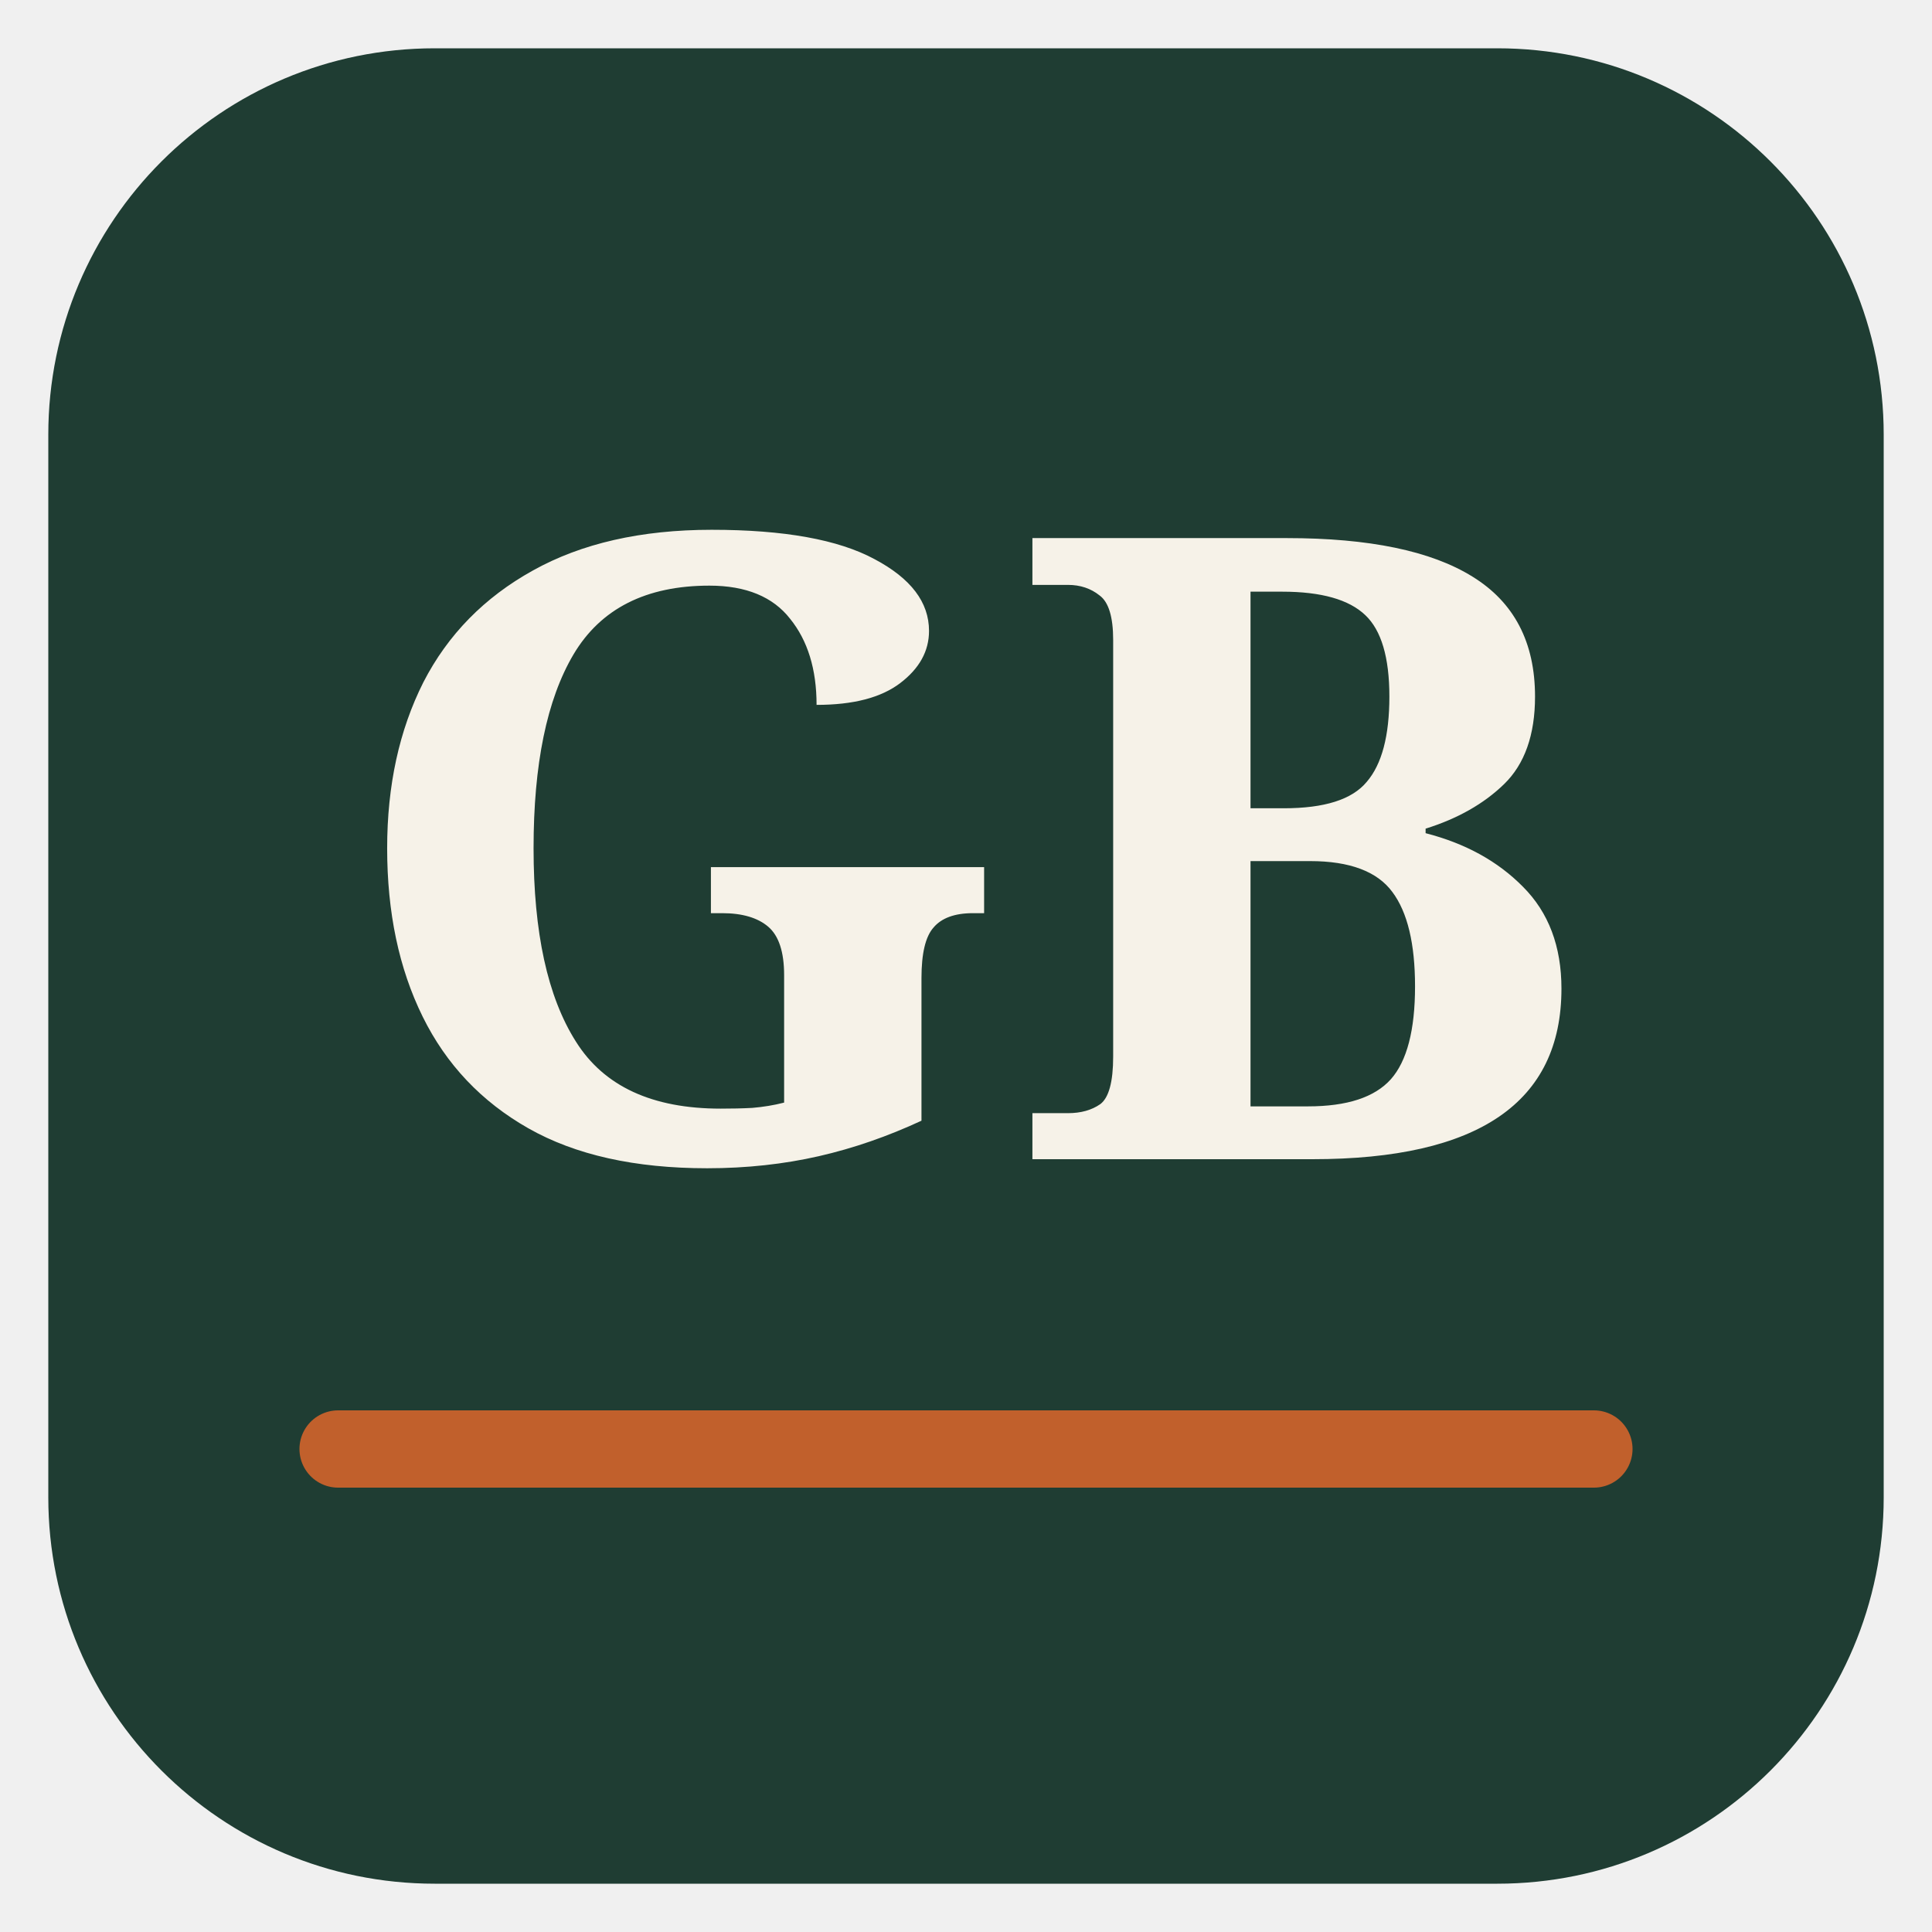
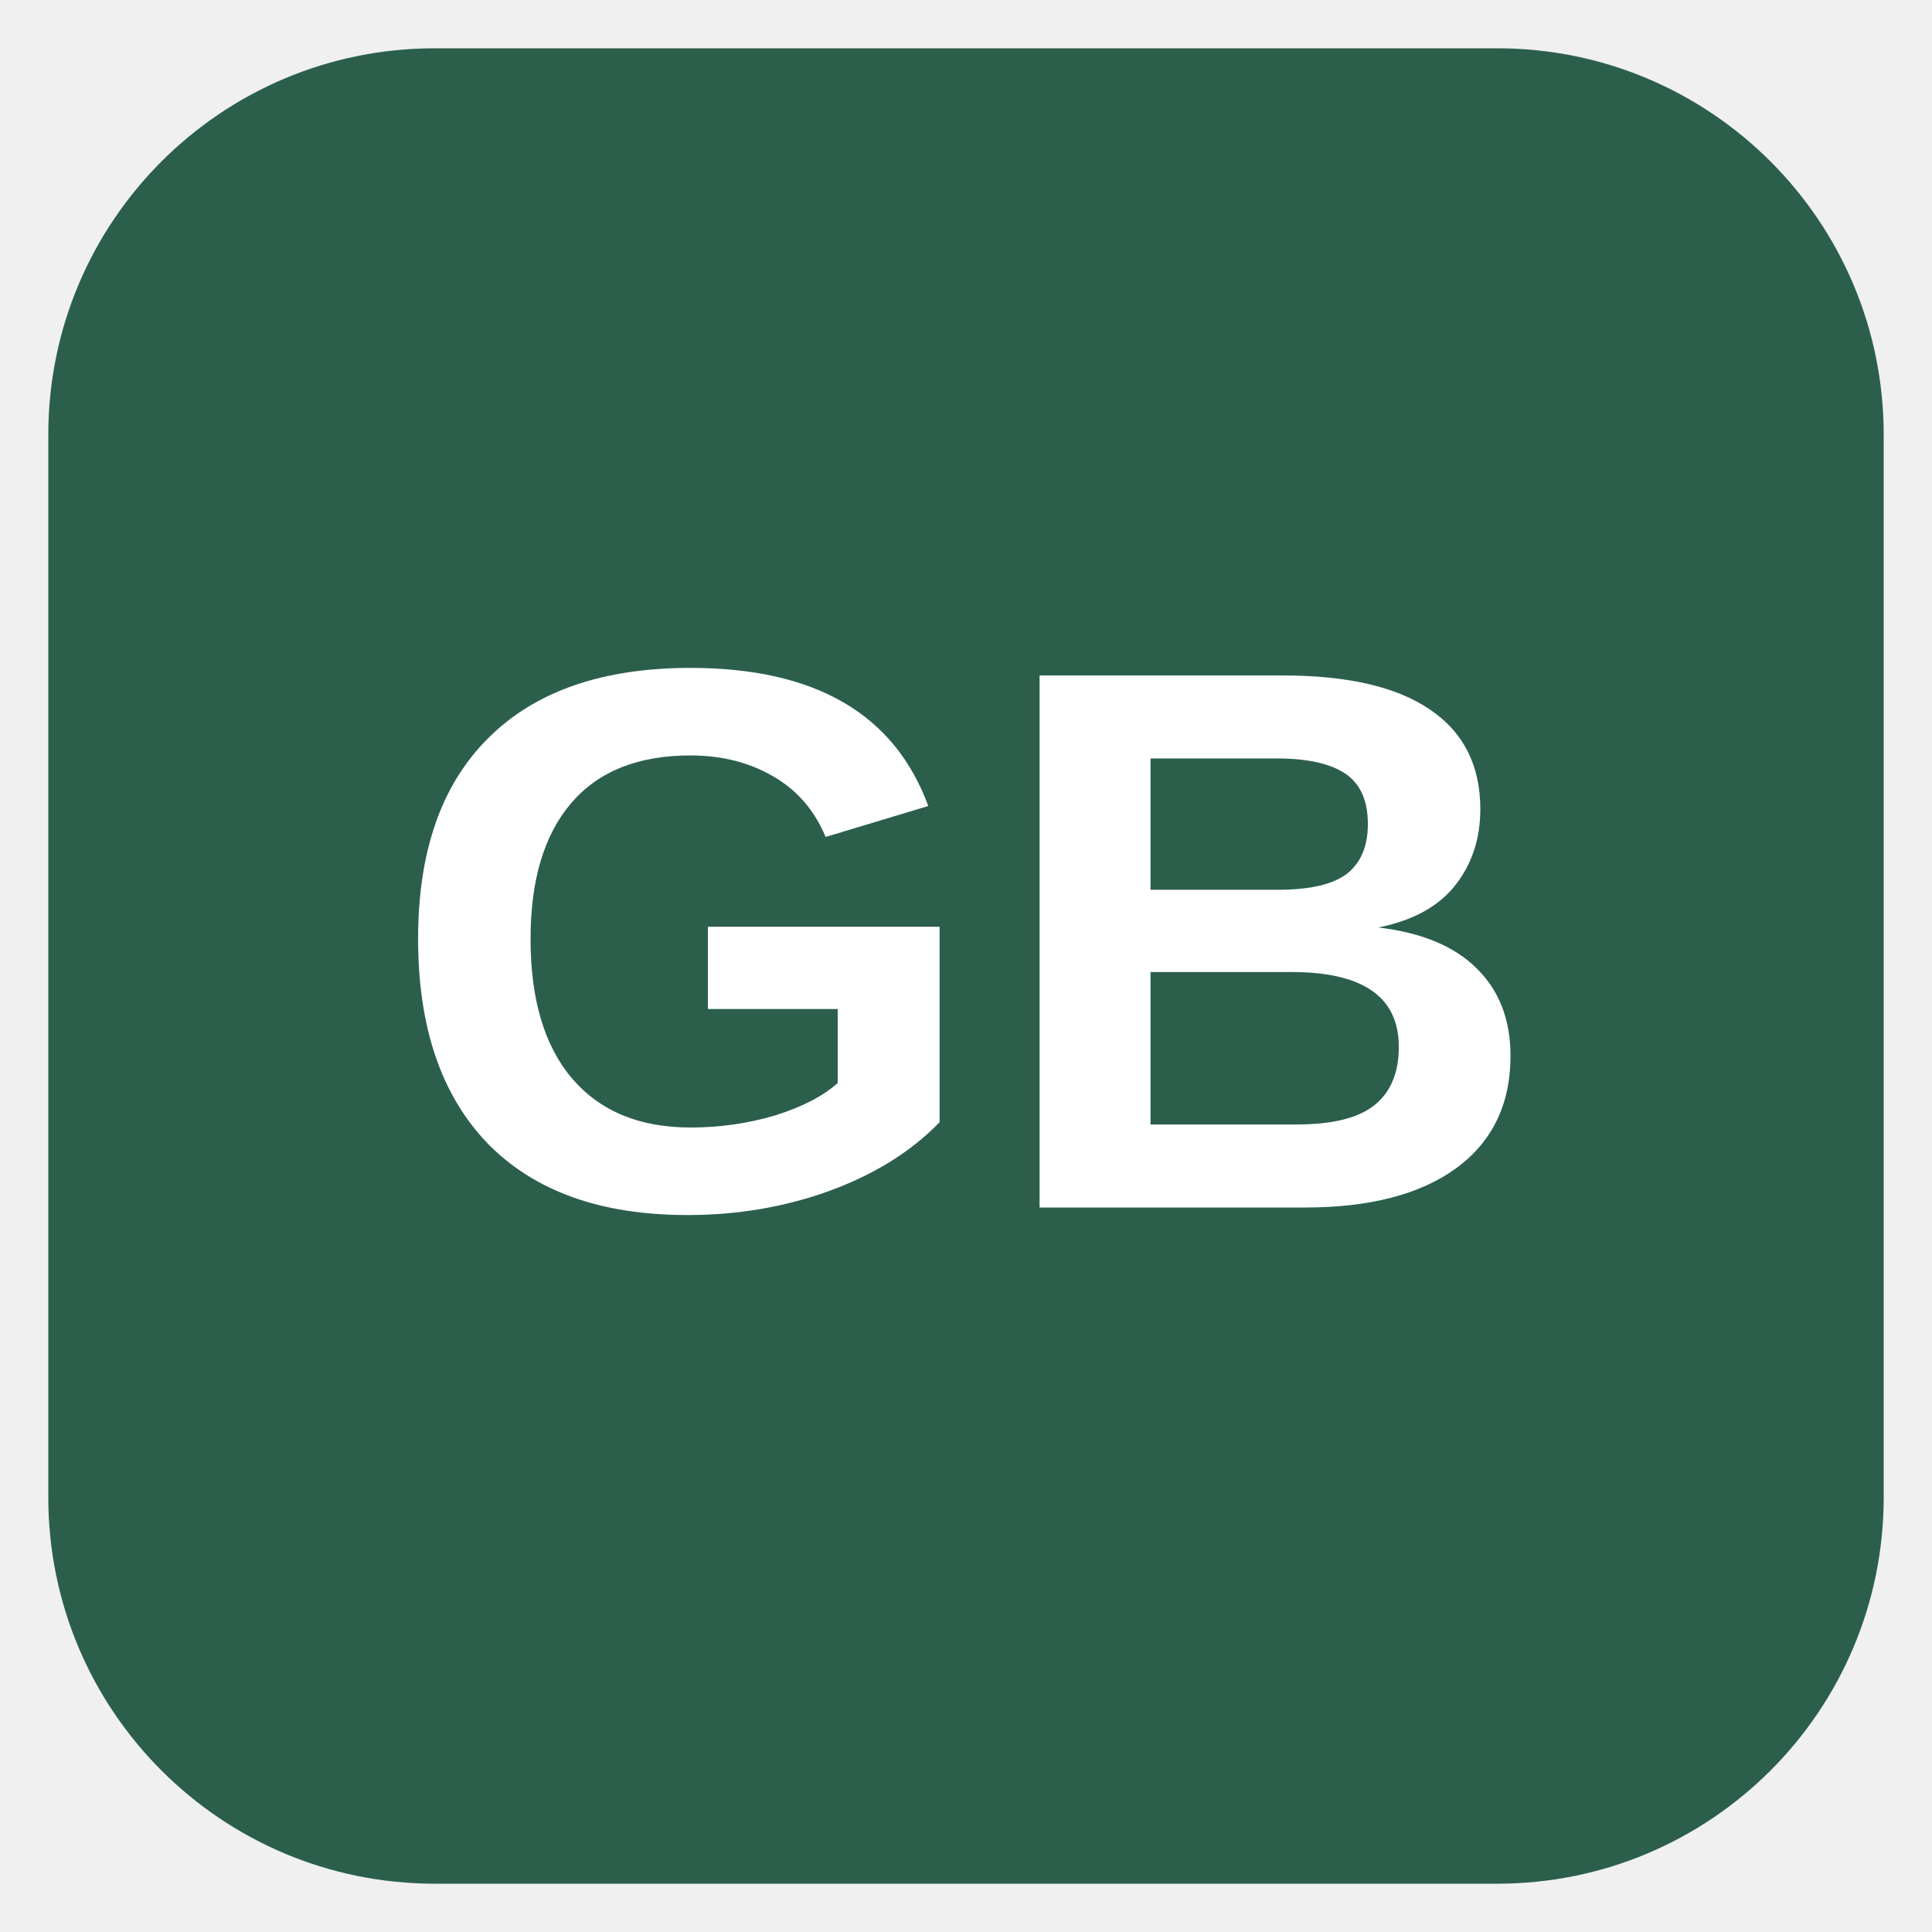
<svg xmlns="http://www.w3.org/2000/svg" viewBox="0 0 40 40" width="40" height="40">
-   <rect x="1" y="1" width="38" height="38" rx="8" fill="#1f3d33" />
-   <line x1="7" y1="30" x2="33" y2="30" stroke="#c1602c" stroke-width="1.6" stroke-linecap="round" />
-   <text x="20" y="24" text-anchor="middle" font-family="Georgia, 'Iowan Old Style', serif" font-size="18" font-weight="600" fill="#f6f2e8">GB</text>
+   <rect x="1" y="1" width="38" height="38" rx="8" fill="#2b5f4c" />
+   <text x="20" y="25" text-anchor="middle" font-family="Arial, sans-serif" font-size="16" font-weight="700" fill="#ffffff">GB</text>
</svg>
